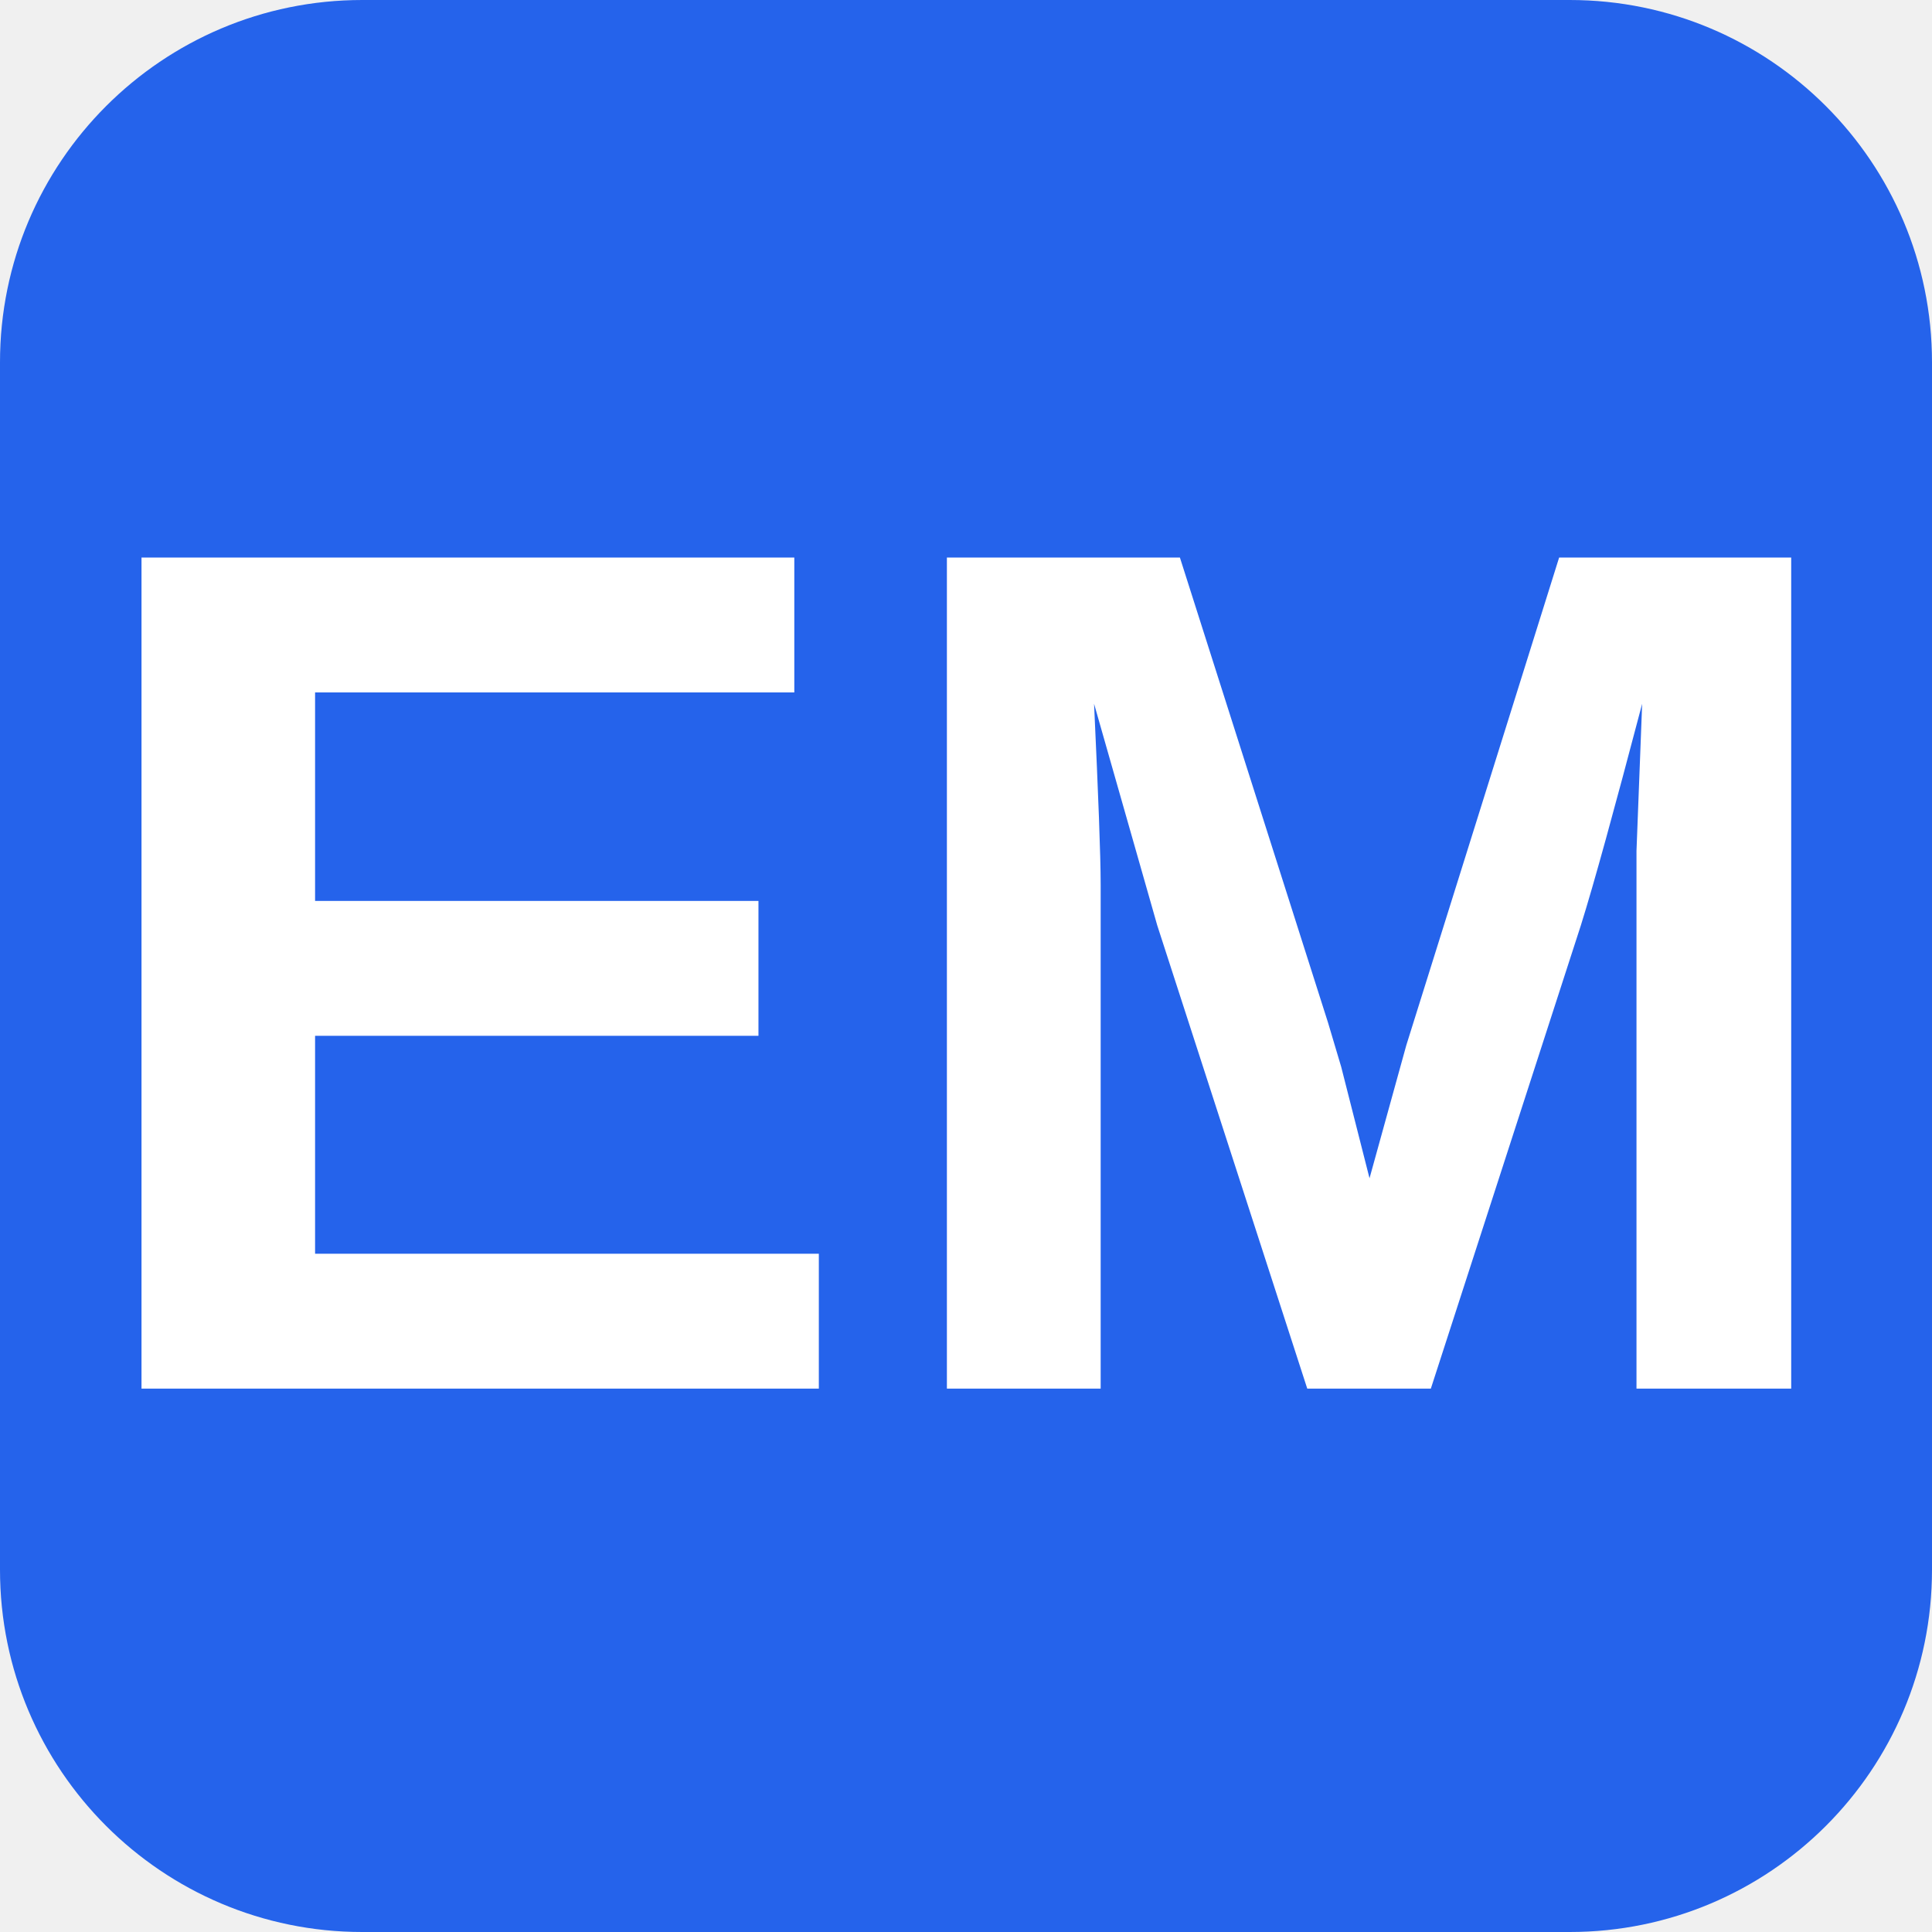
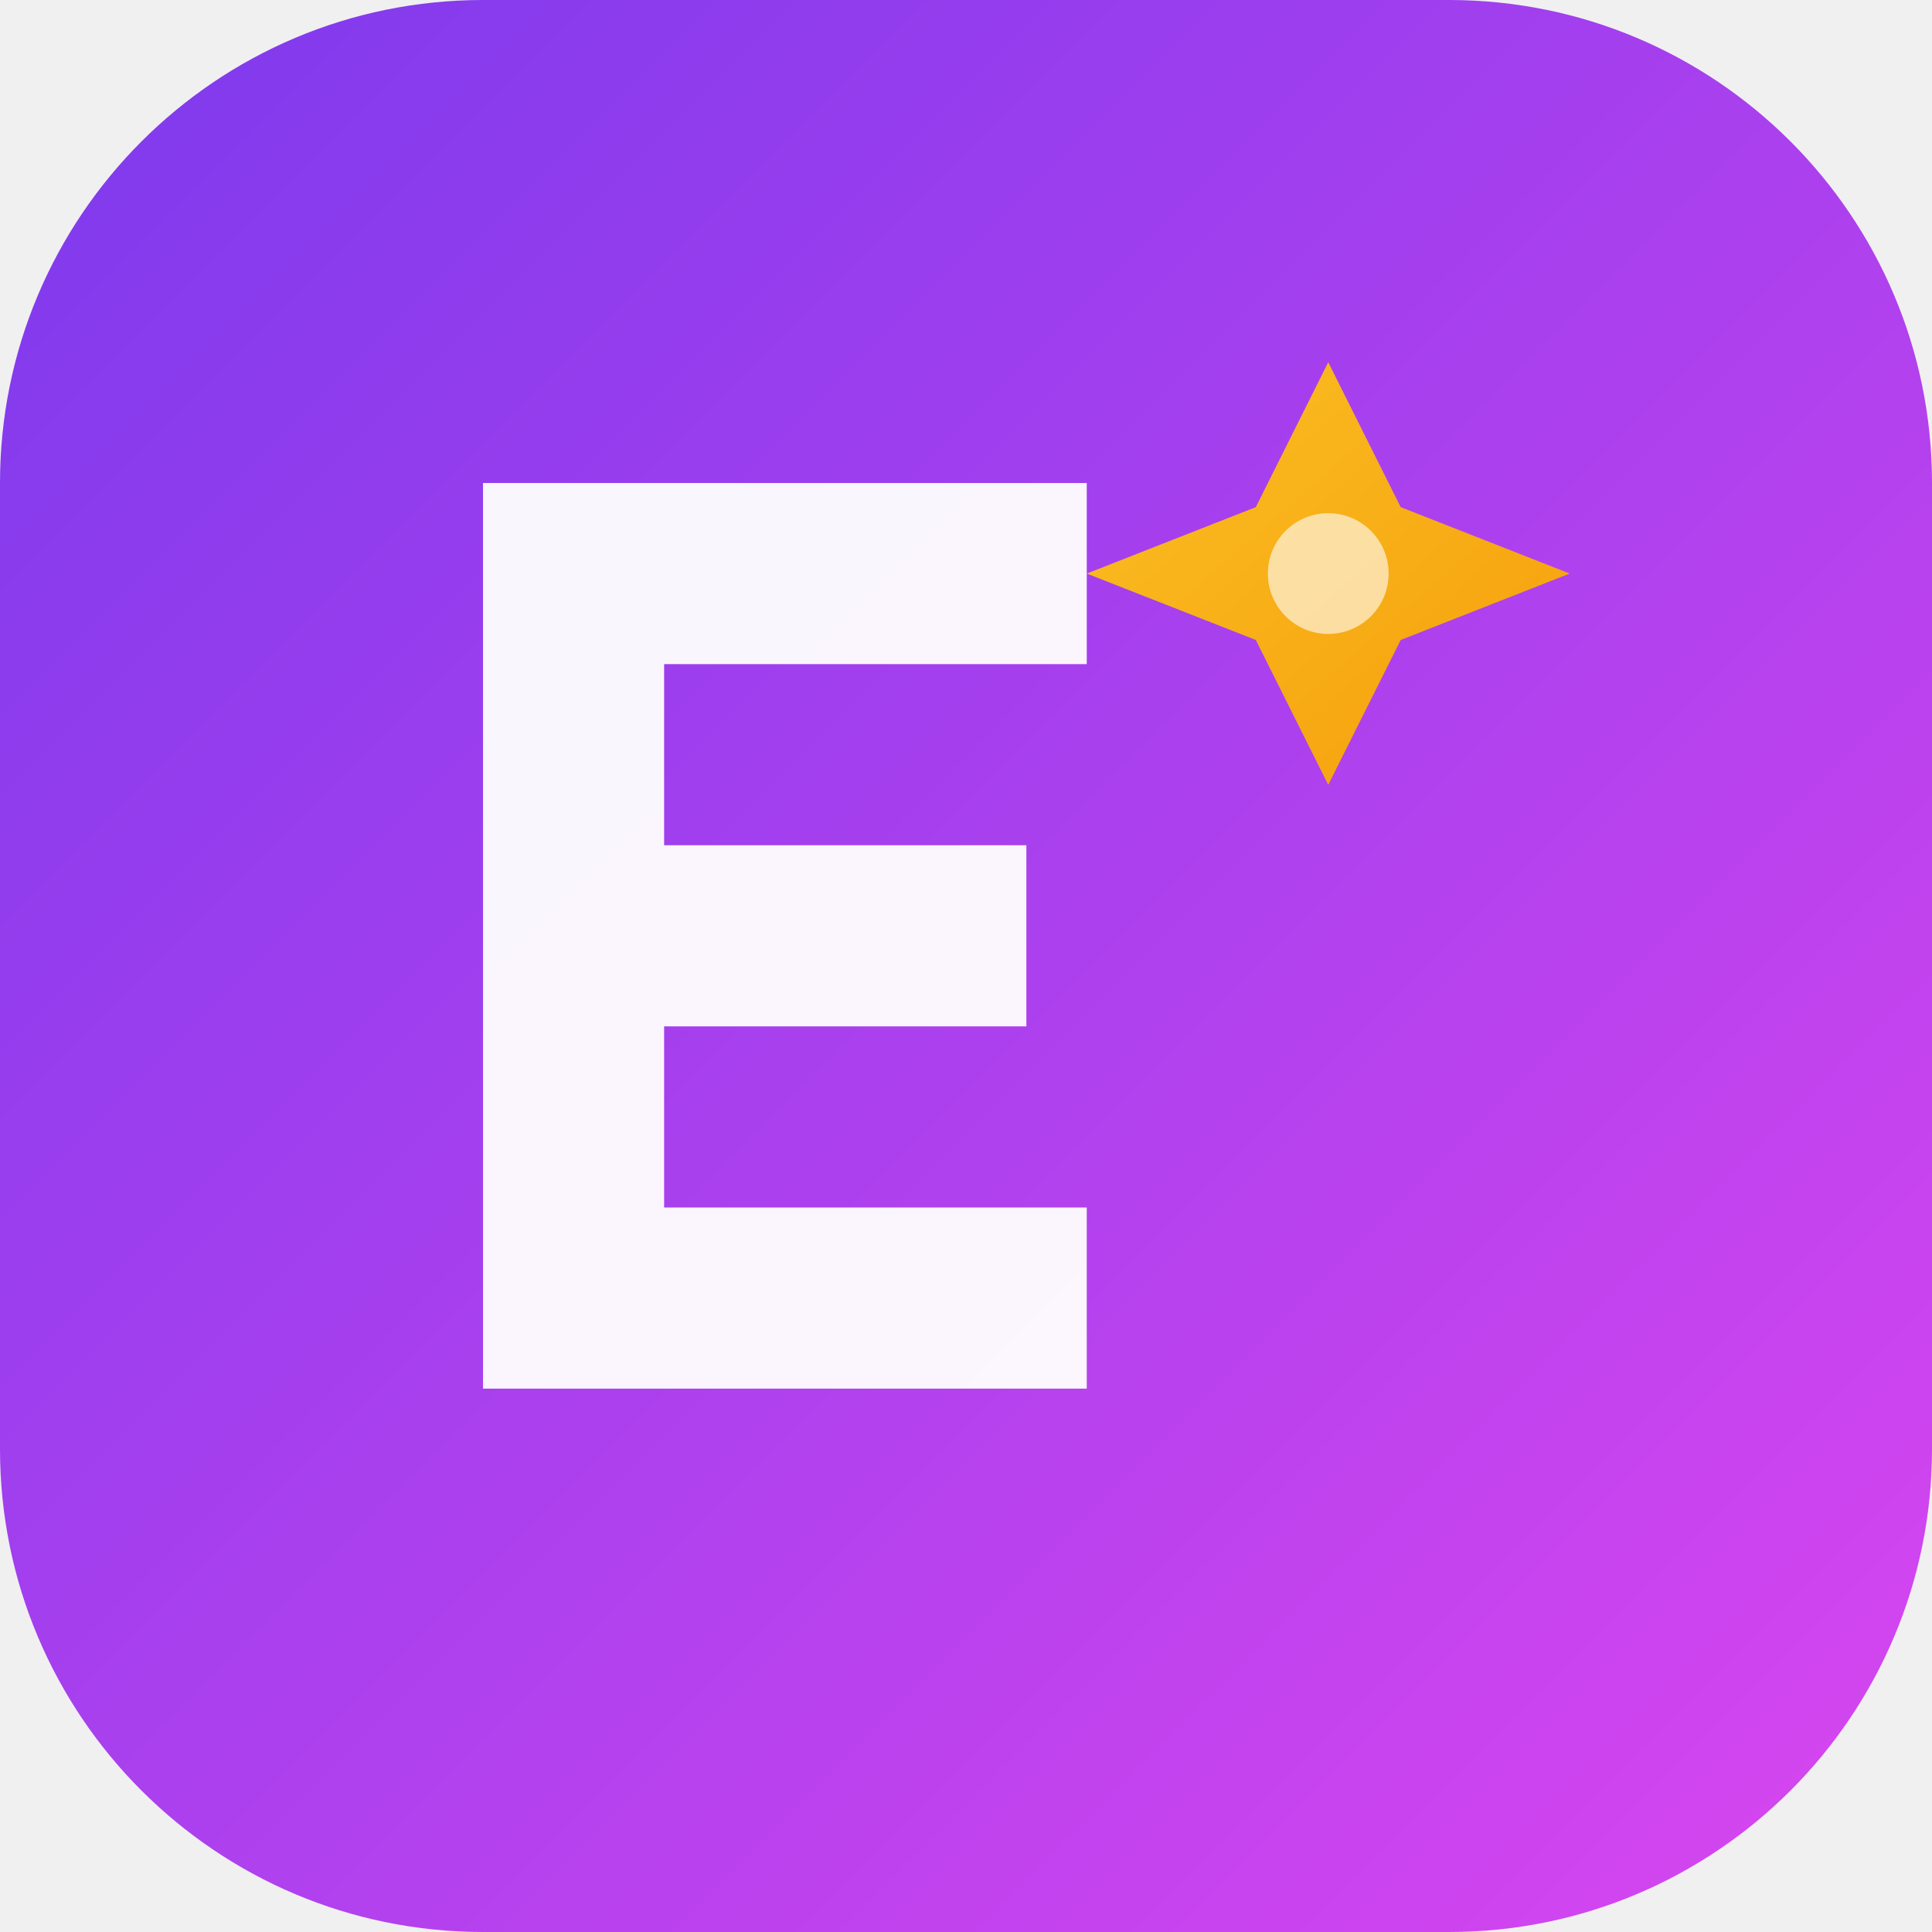
<svg xmlns="http://www.w3.org/2000/svg" viewBox="0 0 32 32">
-   <rect width="32" height="32" rx="6" fill="#2563eb" />
-   <text x="16" y="23" font-family="Arial, sans-serif" font-size="20" font-weight="bold" fill="white" text-anchor="middle">EM</text>
+   <defs>
+     <linearGradient id="bg" x1="0%" y1="0%" x2="100%" y2="100%">
+       <stop offset="0%" stop-color="#7c3aed" />
+       <stop offset="100%" stop-color="#d946ef" />
+     </linearGradient>
+     <linearGradient id="spark" x1="0%" y1="0%" x2="100%" y2="100%">
+       <stop offset="0%" stop-color="#fbbf24" />
+       <stop offset="100%" stop-color="#f59e0b" />
+     </linearGradient>
+   </defs>
+   <rect width="32" height="32" rx="8" fill="url(#bg)" />
+   <path d="M8 8h10v3H11v3h6v3h-6v3h7v3H8z" fill="white" opacity="0.95" />
+   <path d="M22 6l1.2 2.4L26 9.5l-2.8 1.1L22 13l-1.2-2.4L18 9.5l2.8-1.1z" fill="url(#spark)" />
+   <circle cx="22" cy="9.5" r="1" fill="white" opacity="0.6" />
</svg>
